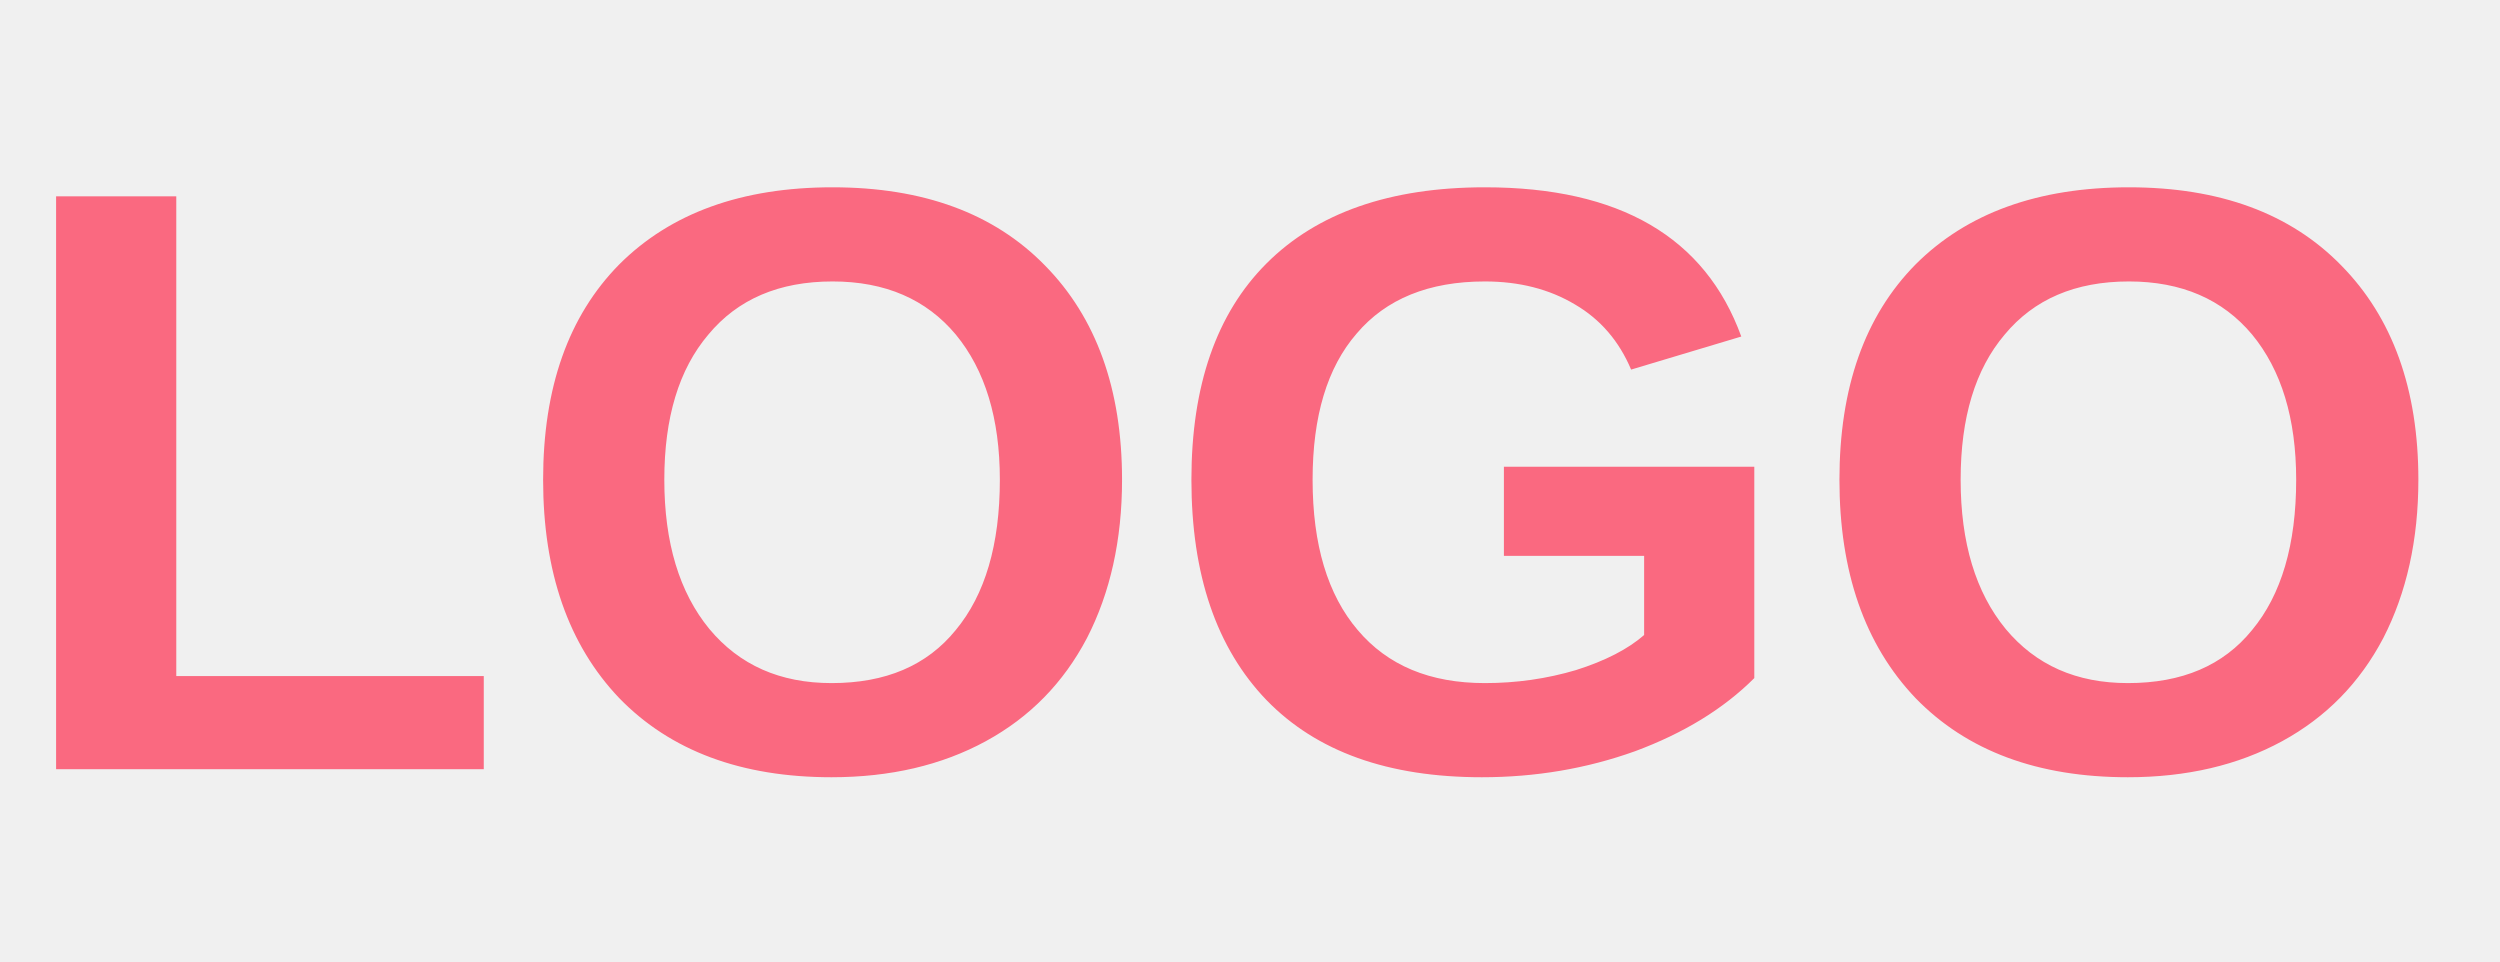
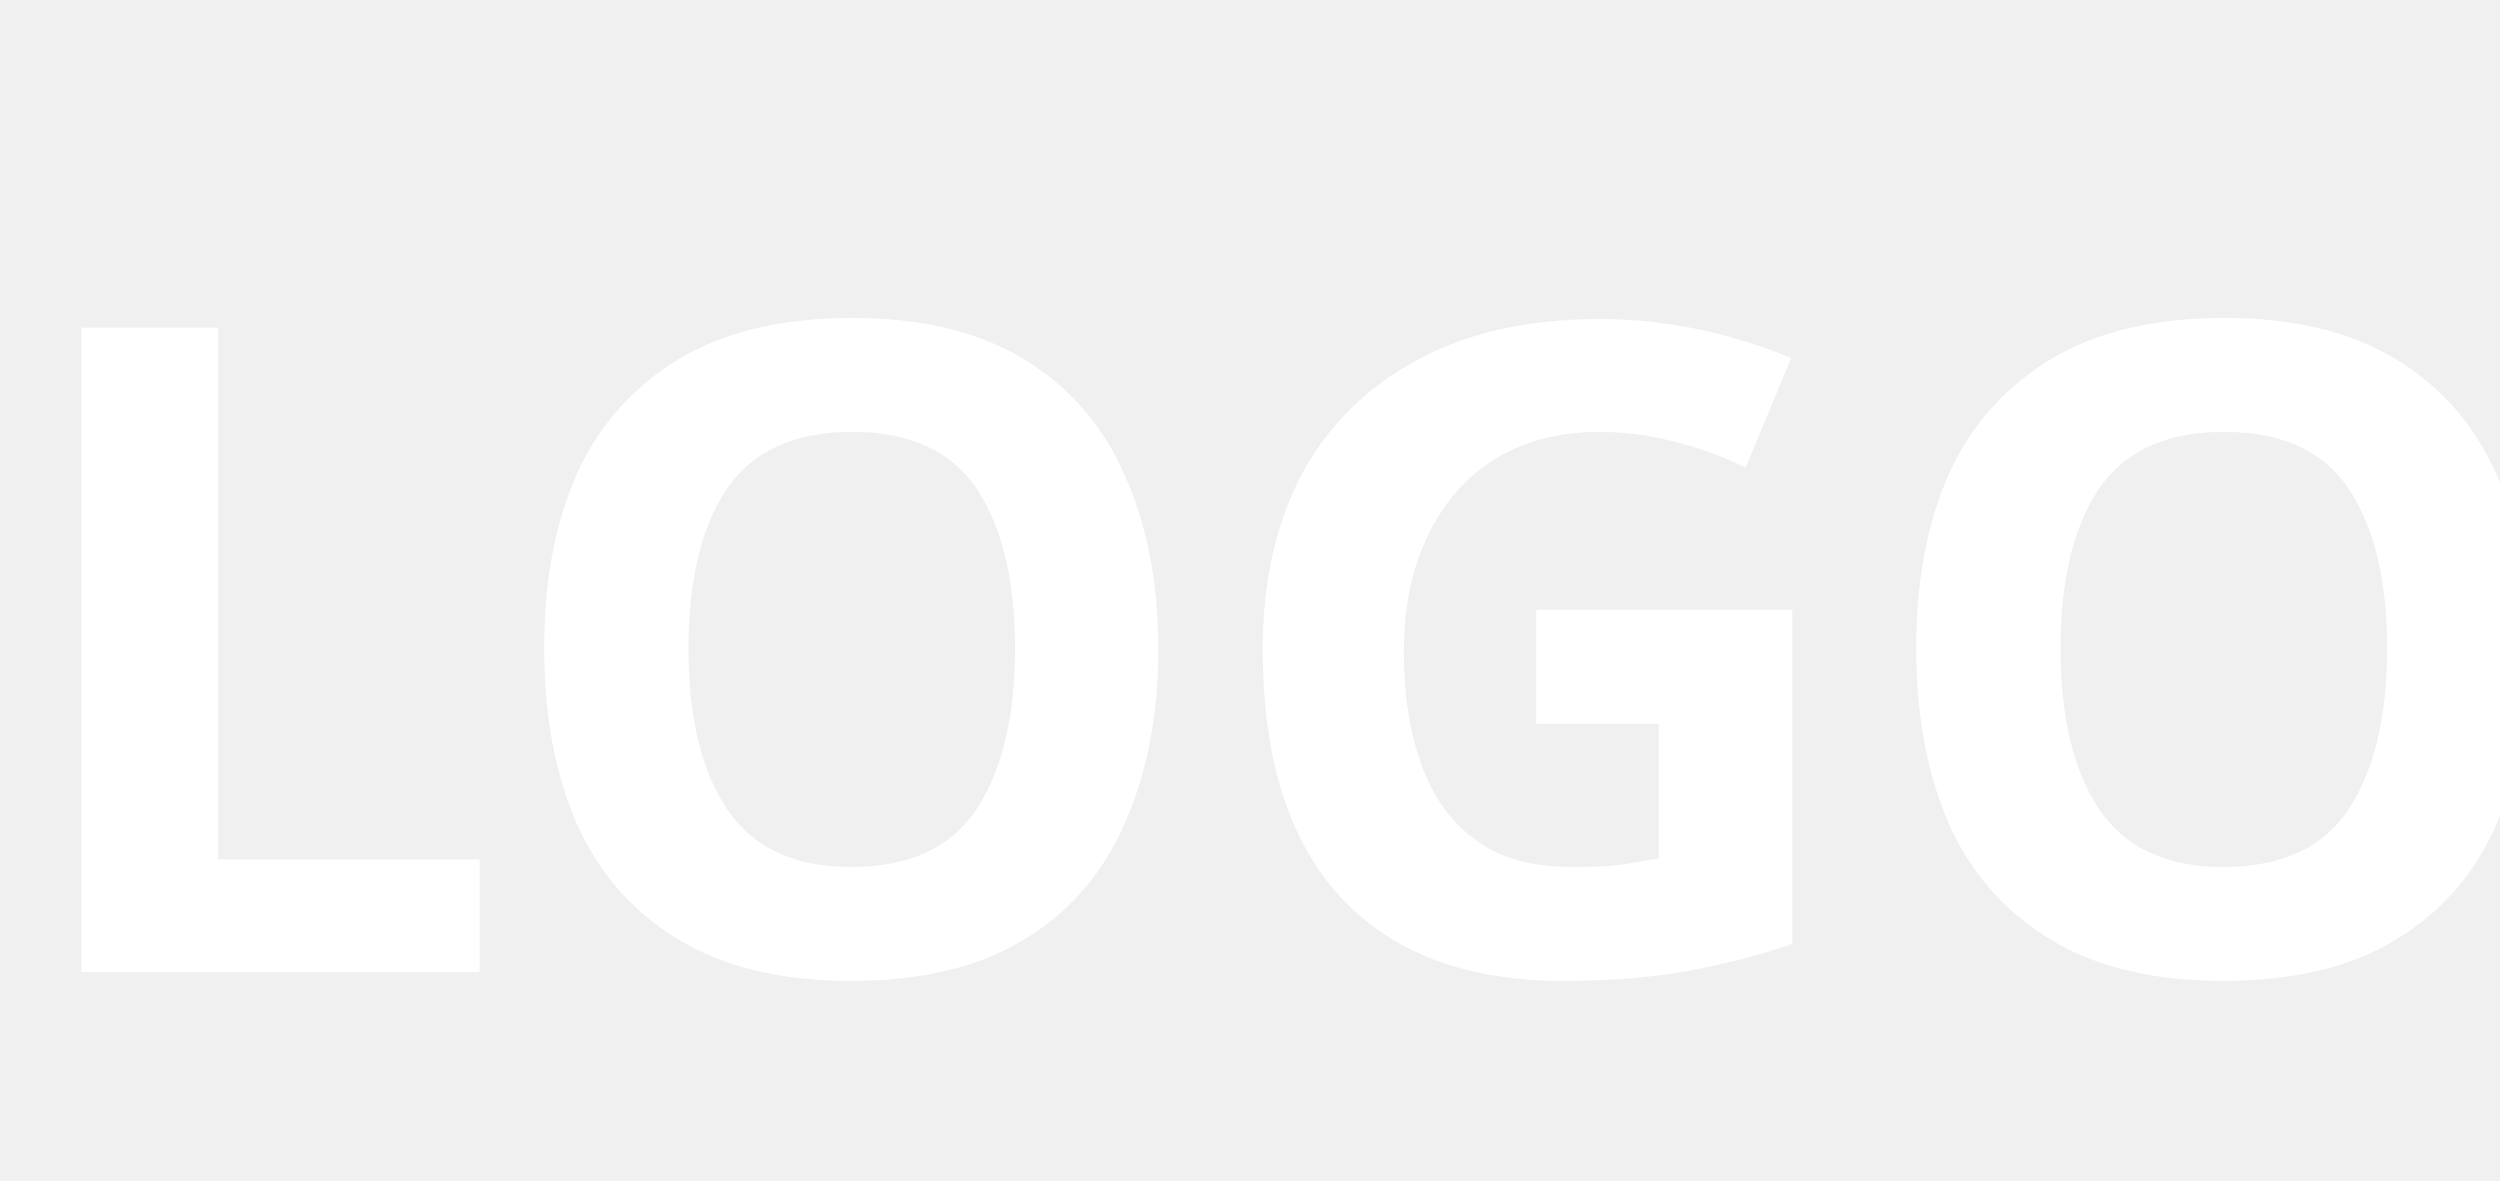
- <svg xmlns="http://www.w3.org/2000/svg" width="39" height="15" viewBox="0 0 39 15">
-   <text id="LOGO" transform="translate(0 12)" fill="#fa6980" font-size="13" font-family="Arial-BoldMT, Arial" font-weight="700">
+ <svg xmlns="http://www.w3.org/2000/svg" width="36" height="17" viewBox="0 0 36 17">
+   <text id="LOGO" transform="translate(0 14)" fill="#fff" font-size="13" font-family="SegoeUI-Bold, Segoe UI" font-weight="700">
    <tspan x="0" y="0">LOGO</tspan>
  </text>
</svg>
